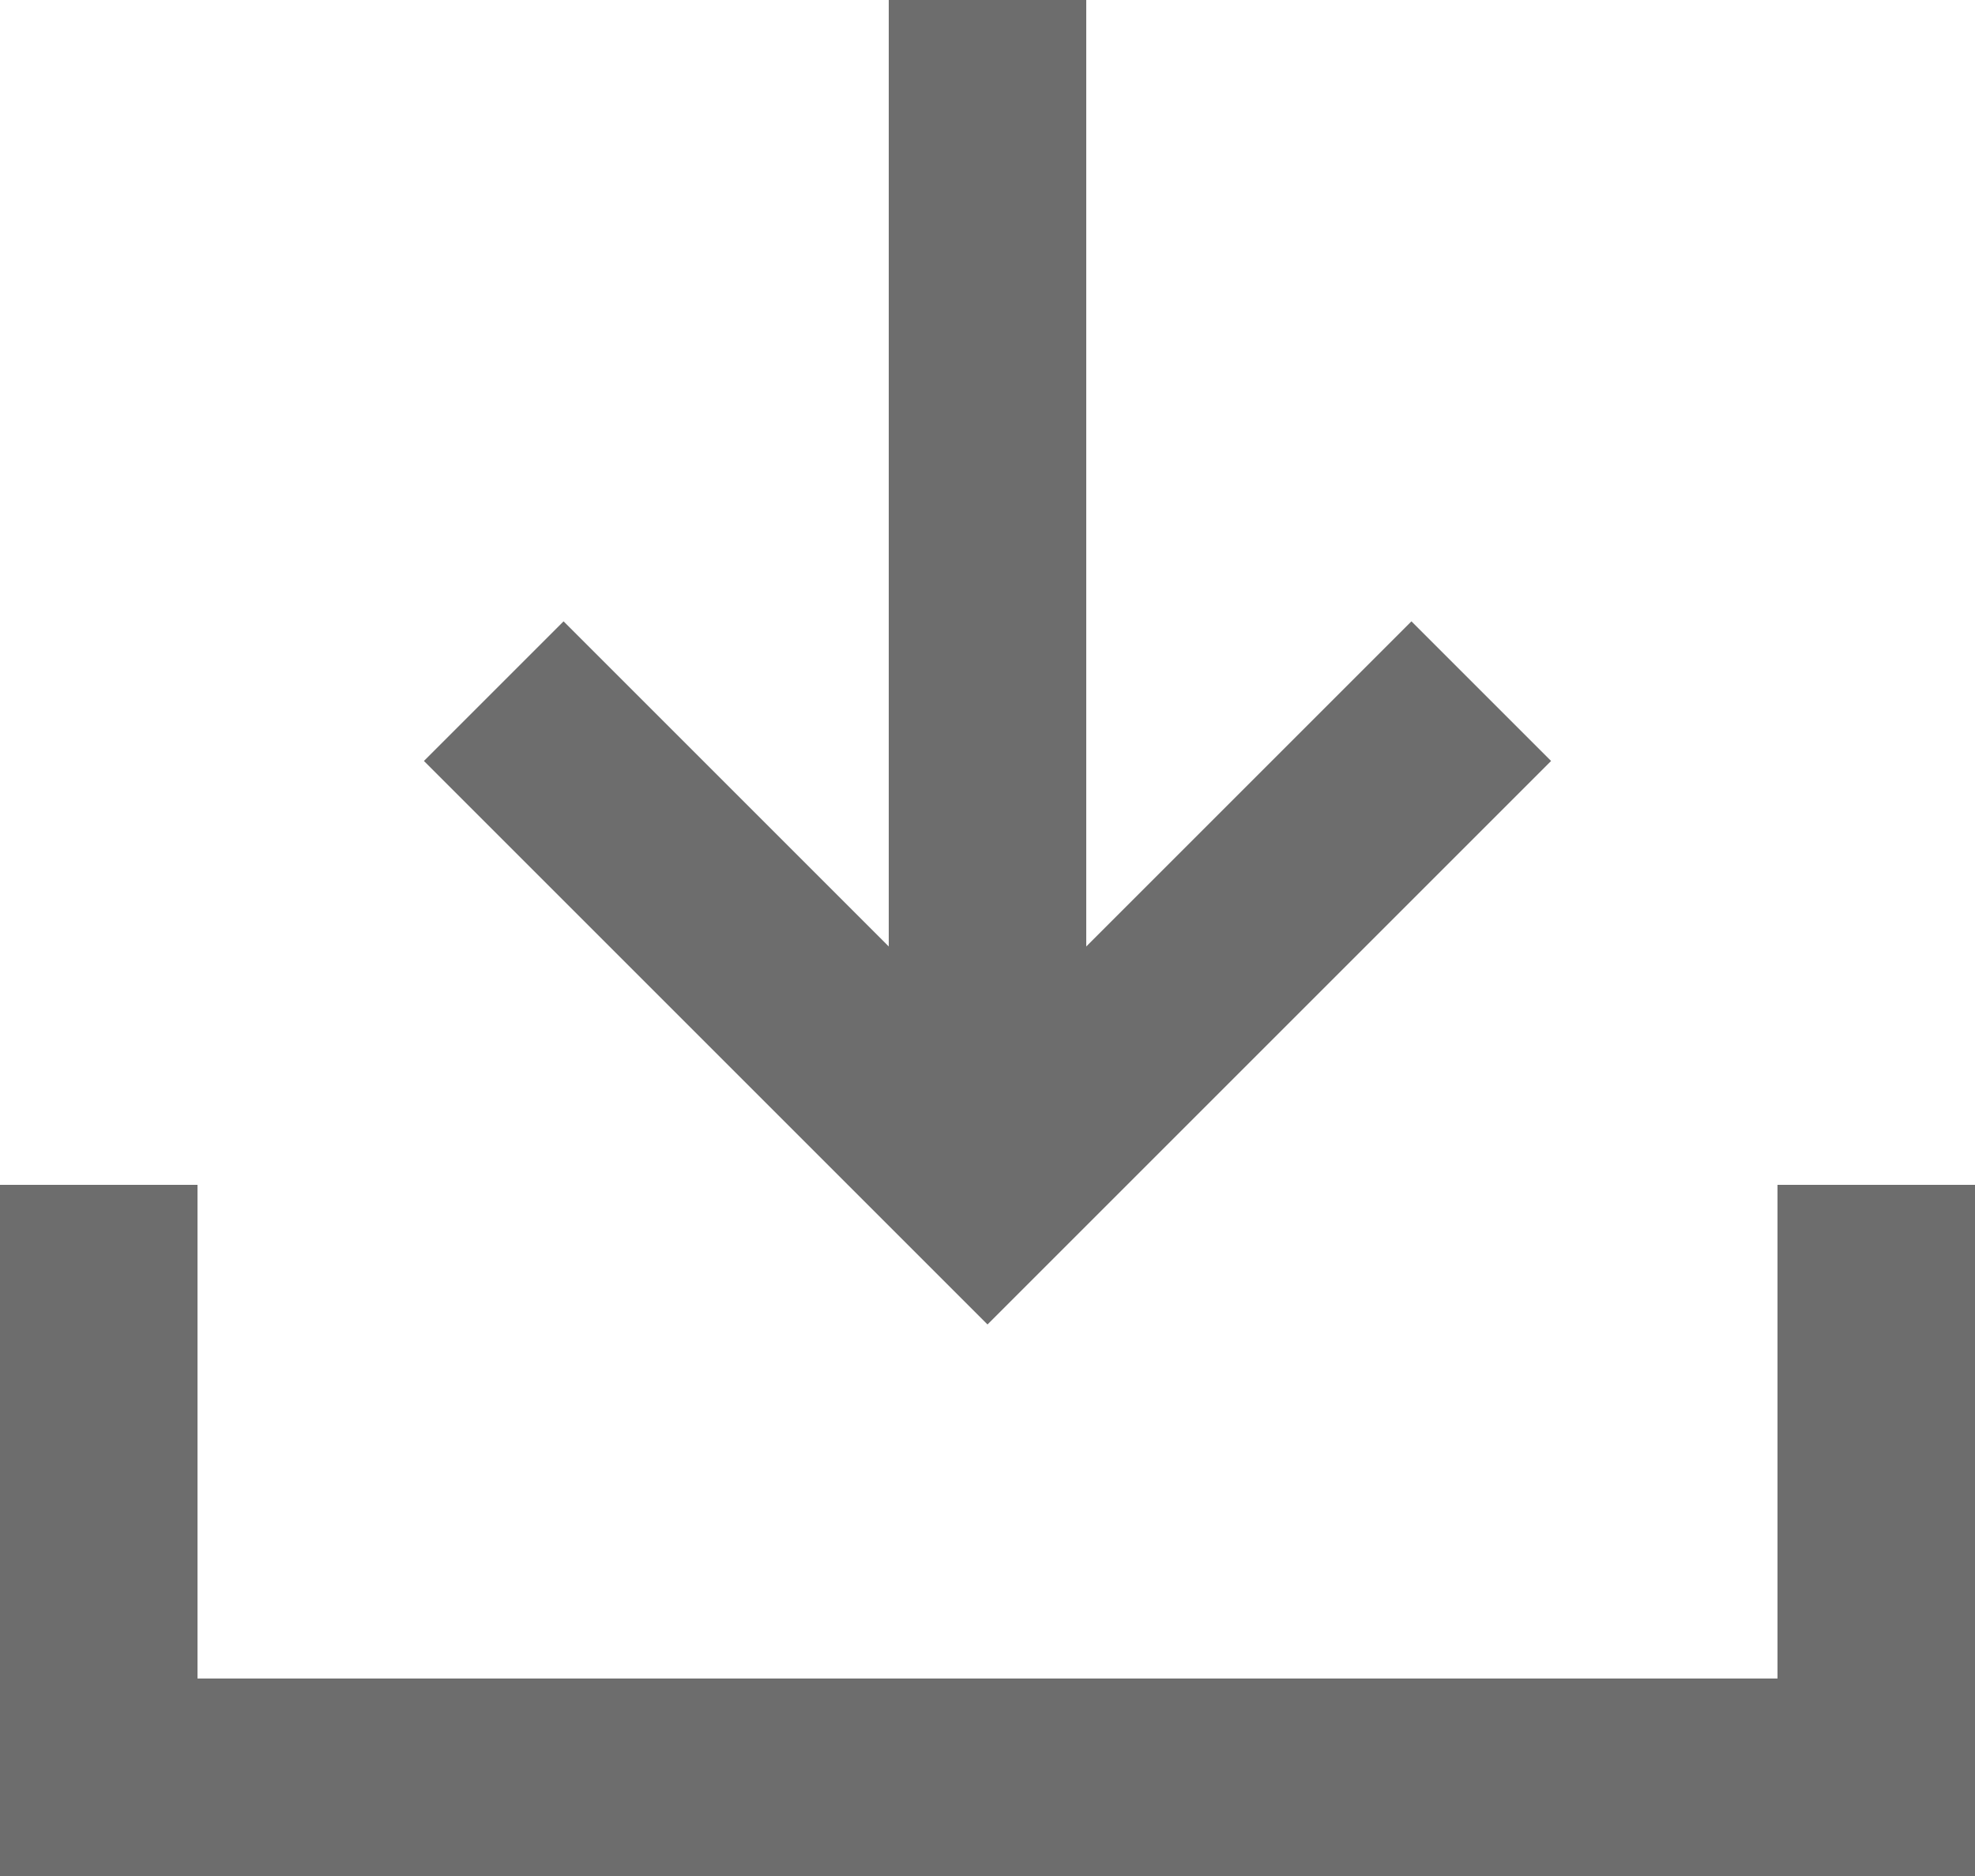
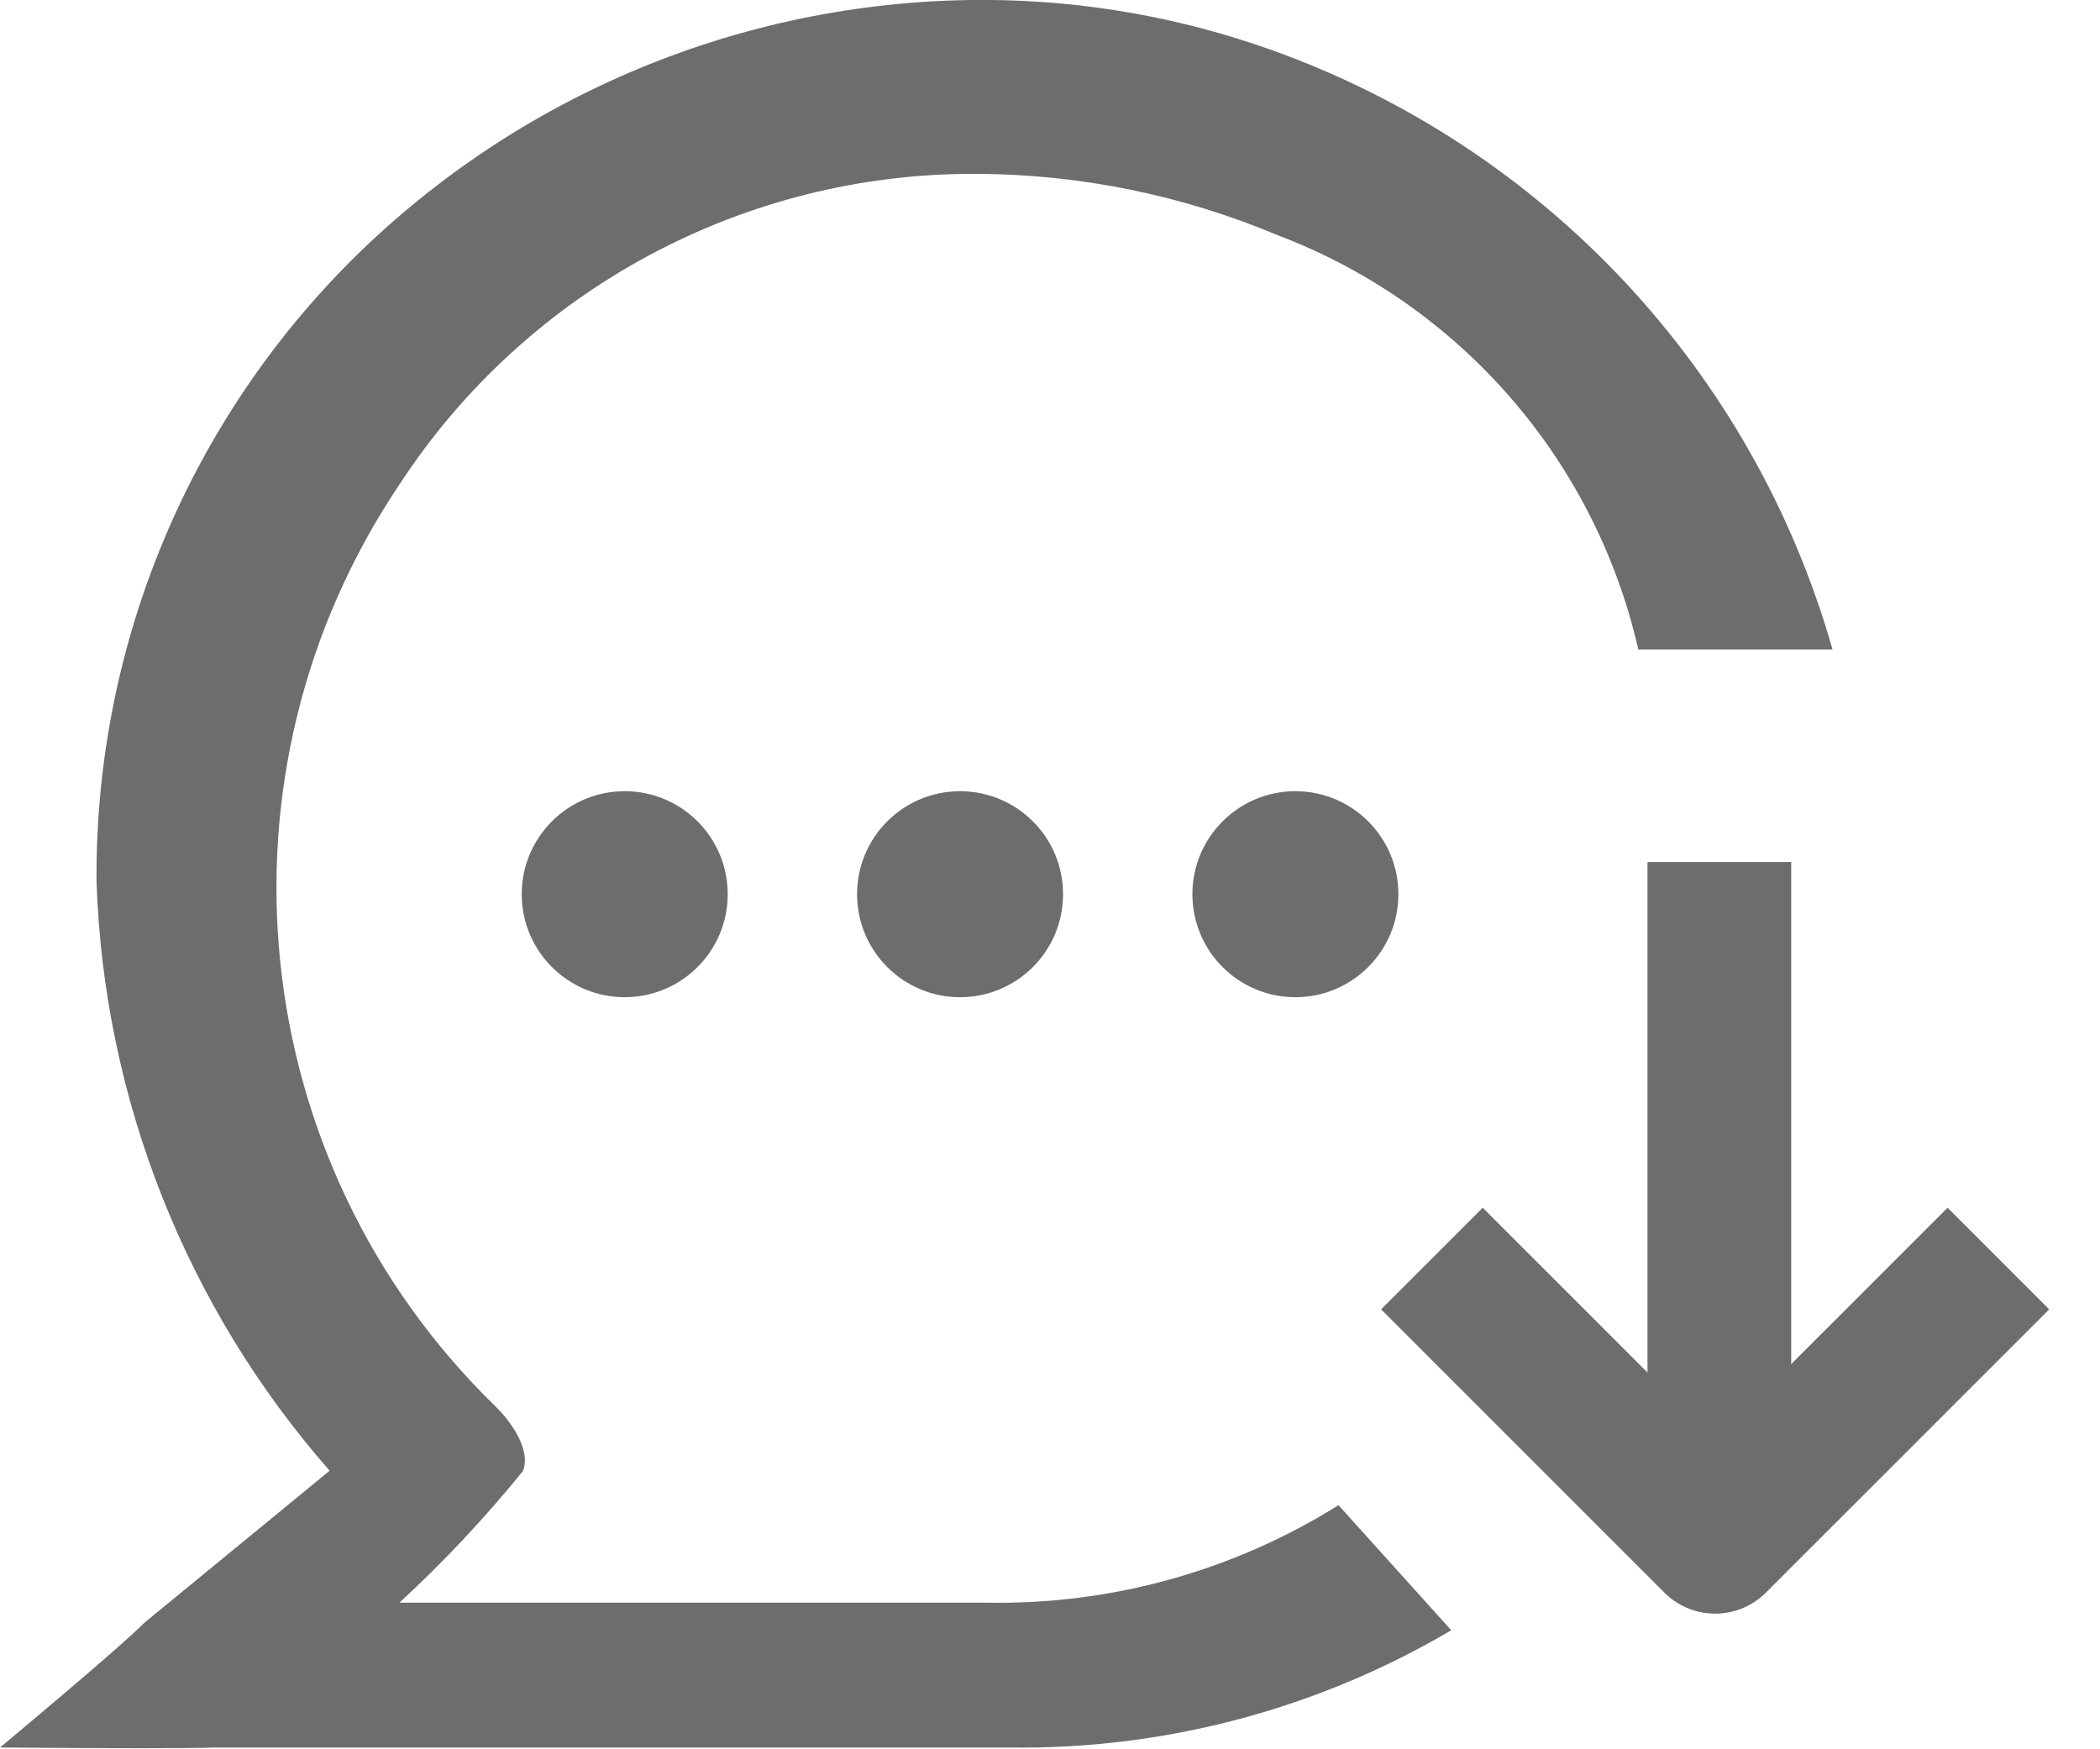
- <svg xmlns="http://www.w3.org/2000/svg" width="20" height="19" viewBox="0 0 20 19">
-   <g id="_8666778_download_down_save_icon" data-name="8666778_download_down_save_icon" transform="translate(-2 -3)">
-     <path id="패스_55301" data-name="패스 55301" d="M21,15v6H3V15" fill="none" stroke="#6d6d6d" stroke-width="2" />
-     <path id="패스_55302" data-name="패스 55302" d="M7,10l5,5,5-5" fill="none" stroke="#6d6d6d" stroke-width="2" />
-     <line id="선_508" data-name="선 508" y1="12" transform="translate(12 3)" fill="none" stroke="#6d6d6d" stroke-linejoin="round" stroke-width="2" />
+ <svg xmlns="http://www.w3.org/2000/svg" width="43.837" height="36.492" viewBox="0 0 43.837 36.492">
+   <g id="그룹_54989" data-name="그룹 54989" transform="translate(-1136.109 949.993)">
+     <g id="그룹_54988" data-name="그룹 54988">
+       <g id="그룹_54987" data-name="그룹 54987" transform="translate(129 1.522)">
+         <g id="그룹_54983" data-name="그룹 54983" transform="translate(21.012 15)">
+           <path id="빼기_6" data-name="빼기 6" d="M2.956,36.492c-1.306,0-2.939-.015-2.956-.015.016-.014,2.457-2.042,3.009-2.6L6.881,30.7A19.639,19.639,0,0,1,2.015,18.4a18.14,18.14,0,0,1,5.561-13.2A18.689,18.689,0,0,1,20.523,0h.063a17.915,17.915,0,0,1,5.958,1.045,18.719,18.719,0,0,1,11.71,12.515H34.2A12.134,12.134,0,0,0,26.67,4.91,16.371,16.371,0,0,0,20.394,3.63,14.3,14.3,0,0,0,8.337,10.116a15.094,15.094,0,0,0,2,19.235c.371.363.745.936.58,1.354a25.941,25.941,0,0,1-2.579,2.749h12.25a13.378,13.378,0,0,0,7.353-2.035l2.354,2.611a17.684,17.684,0,0,1-9.205,2.448H4.46C4.229,36.487,3.723,36.492,2.956,36.492Z" transform="translate(986.097 -966.516)" fill="#6d6d6d" />
+         </g>
+         <circle id="타원_241" data-name="타원 241" cx="2.15" cy="2.15" r="2.15" transform="translate(1018 -935)" fill="#6d6d6d" />
+         <circle id="타원_242" data-name="타원 242" cx="2.15" cy="2.15" r="2.15" transform="translate(1025 -935)" fill="#6d6d6d" />
+         <circle id="타원_243" data-name="타원 243" cx="2.15" cy="2.15" r="2.15" transform="translate(1032 -935)" fill="#6d6d6d" />
+       </g>
+       <g id="_8666778_download_down_save_icon" data-name="8666778_download_down_save_icon" transform="translate(1159 -935)">
+         <path id="패스_55304" data-name="패스 55304" d="M7,10l5.912,5.912L18.825,10" transform="translate(0 1.277)" fill="none" stroke="#6d6d6d" stroke-linejoin="round" stroke-width="3" />
+         <line id="선_509" data-name="선 509" y1="14" transform="translate(13 3)" fill="none" stroke="#6d6d6d" stroke-linejoin="round" stroke-width="3" />
+       </g>
+     </g>
  </g>
</svg>
